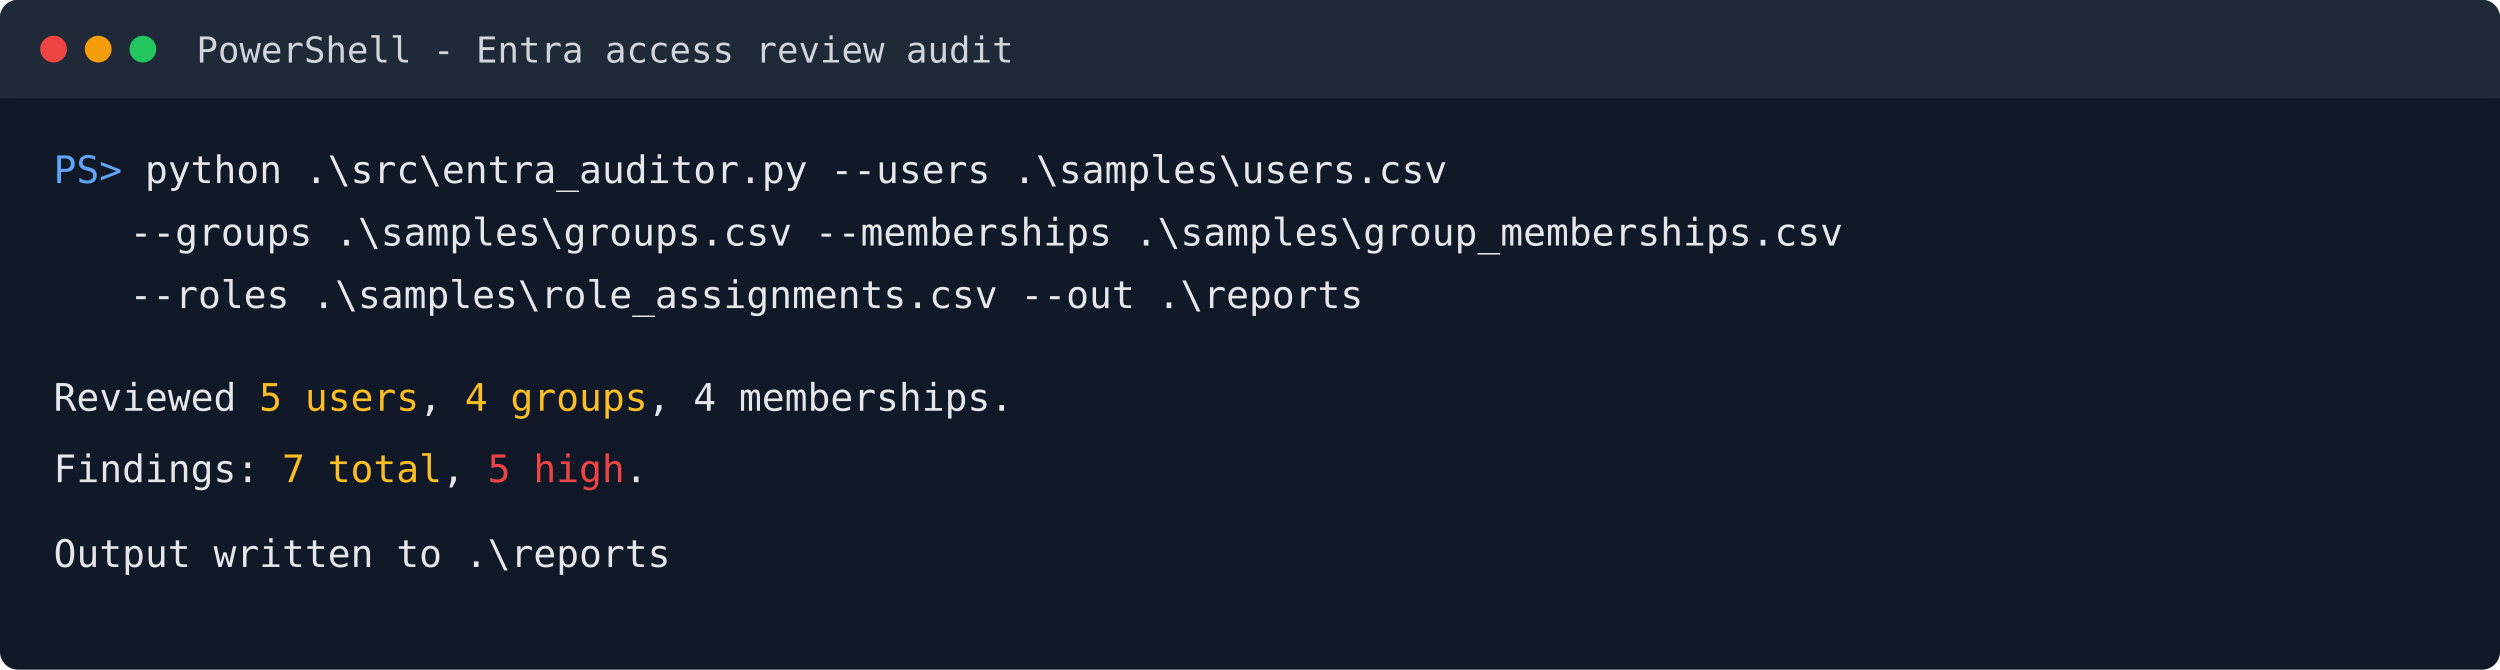
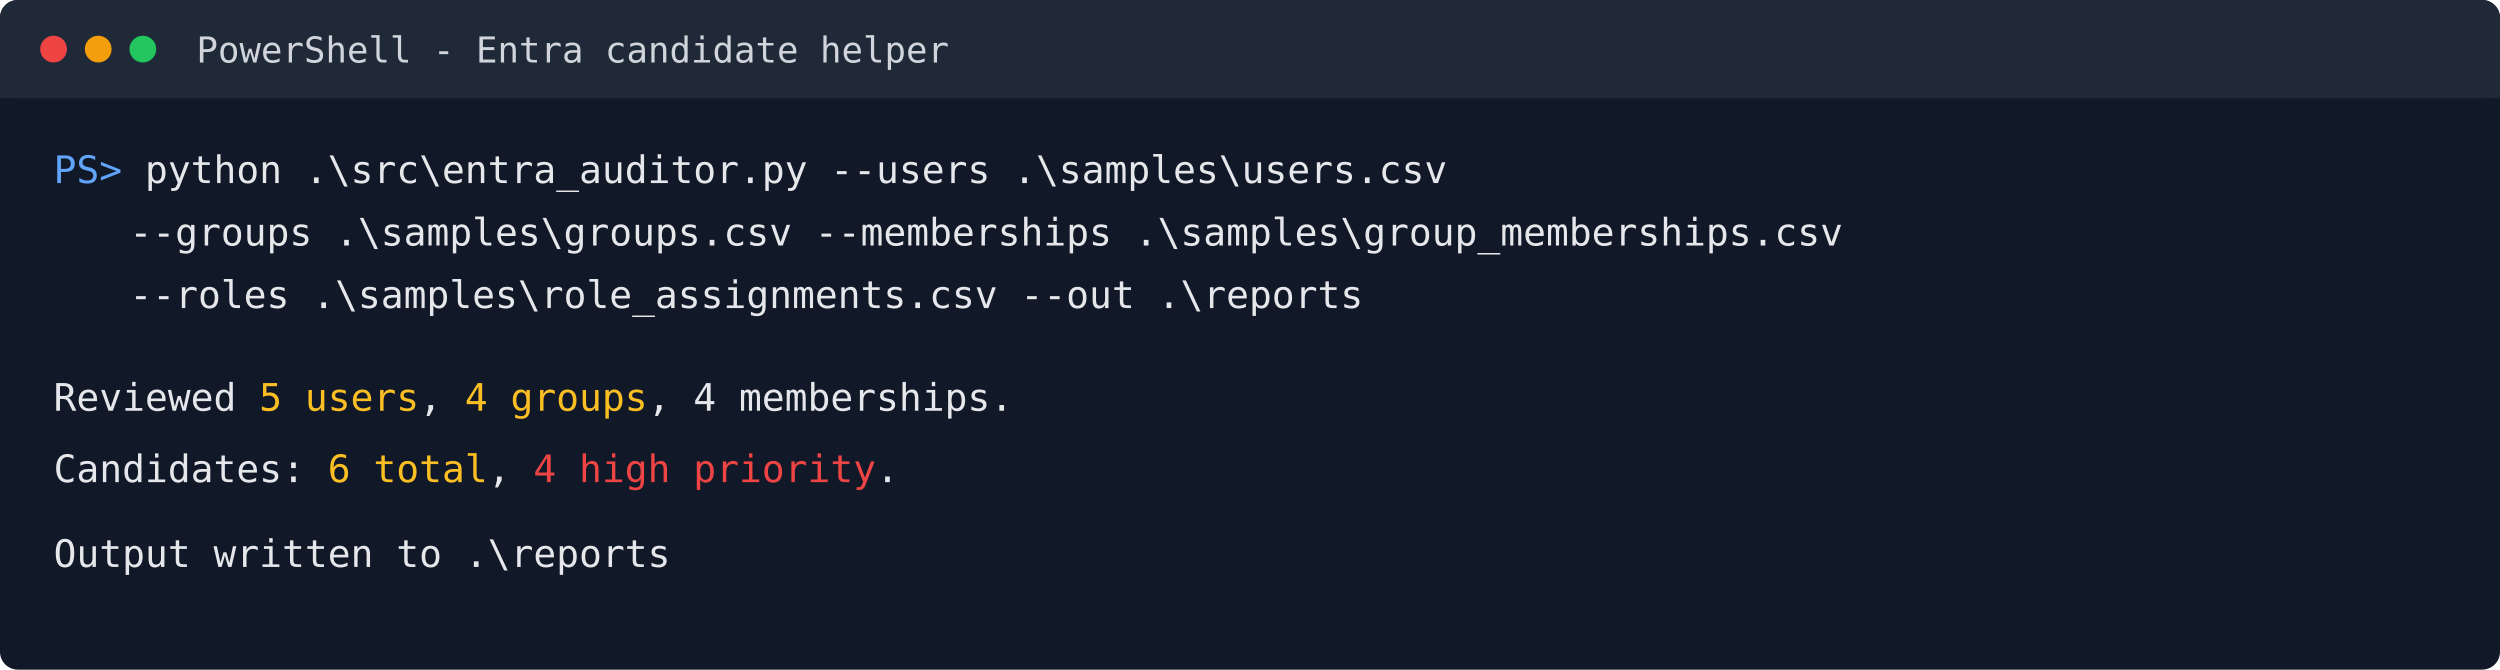
<svg xmlns="http://www.w3.org/2000/svg" width="1120" height="300" viewBox="0 0 1120 300" role="img" aria-labelledby="title desc">
  <rect width="1120" height="300" rx="8" fill="#111827" />
  <rect width="1120" height="44" rx="8" fill="#1f2937" />
  <rect y="36" width="1120" height="8" fill="#1f2937" />
  <circle cx="24" cy="22" r="6" fill="#ef4444" />
  <circle cx="44" cy="22" r="6" fill="#f59e0b" />
  <circle cx="64" cy="22" r="6" fill="#22c55e" />
-   <text x="88" y="28" fill="#d1d5db" font-family="Consolas, monospace" font-size="16">PowerShell - Entra access review audit</text>
+   <text x="88" y="28" fill="#d1d5db" font-family="Consolas, monospace" font-size="16">PowerShell - Entra candidate helper</text>
  <g fill="#e5e7eb" font-family="Consolas, monospace" font-size="17">
    <text x="24" y="82">
      <tspan fill="#60a5fa">PS&gt;</tspan> python .\src\entra_auditor.py --users .\samples\users.csv</text>
    <text x="58" y="110">--groups .\samples\groups.csv --memberships .\samples\group_memberships.csv</text>
    <text x="58" y="138">--roles .\samples\role_assignments.csv --out .\reports</text>
    <text x="24" y="184">Reviewed <tspan fill="#fbbf24">5 users</tspan>, <tspan fill="#fbbf24">4 groups</tspan>, 4 memberships.</text>
-     <text x="24" y="216">Findings: <tspan fill="#fbbf24">7 total</tspan>, <tspan fill="#ef4444">5 high</tspan>.</text>
+     <text x="24" y="216">Candidates: <tspan fill="#fbbf24">6 total</tspan>, <tspan fill="#ef4444">4 high priority</tspan>.</text>
    <text x="24" y="254">Output written to .\reports</text>
  </g>
</svg>
